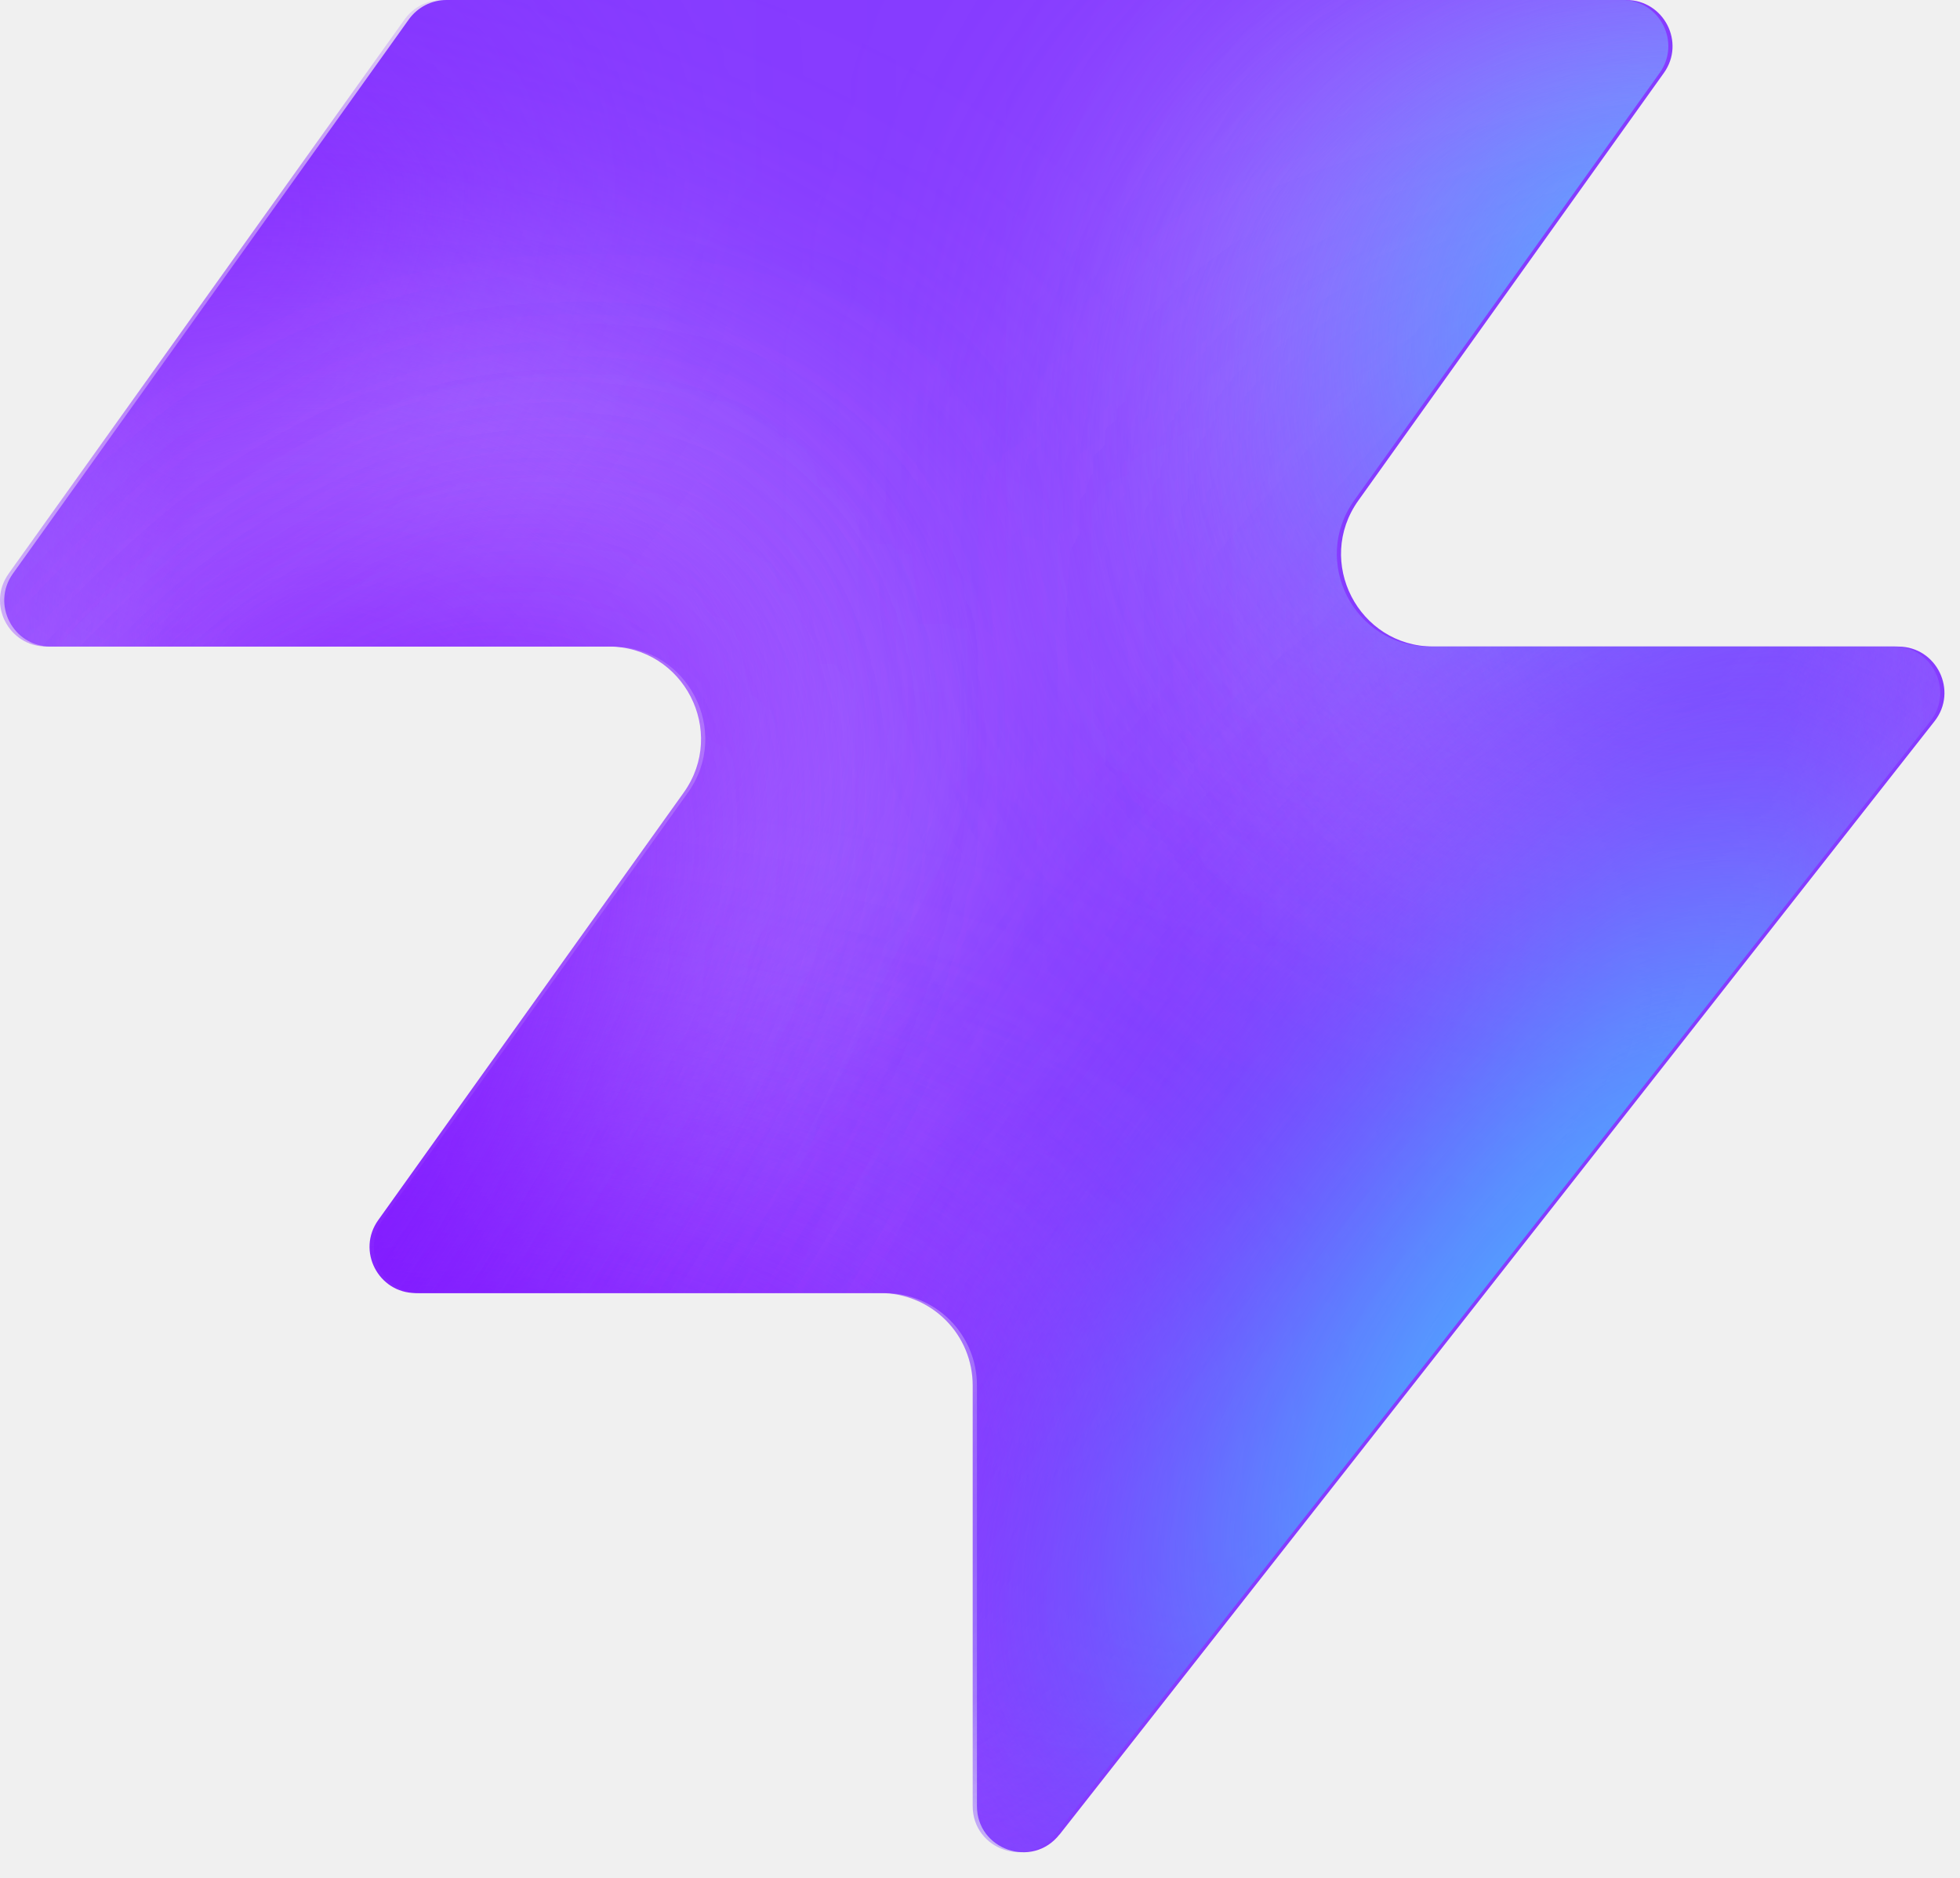
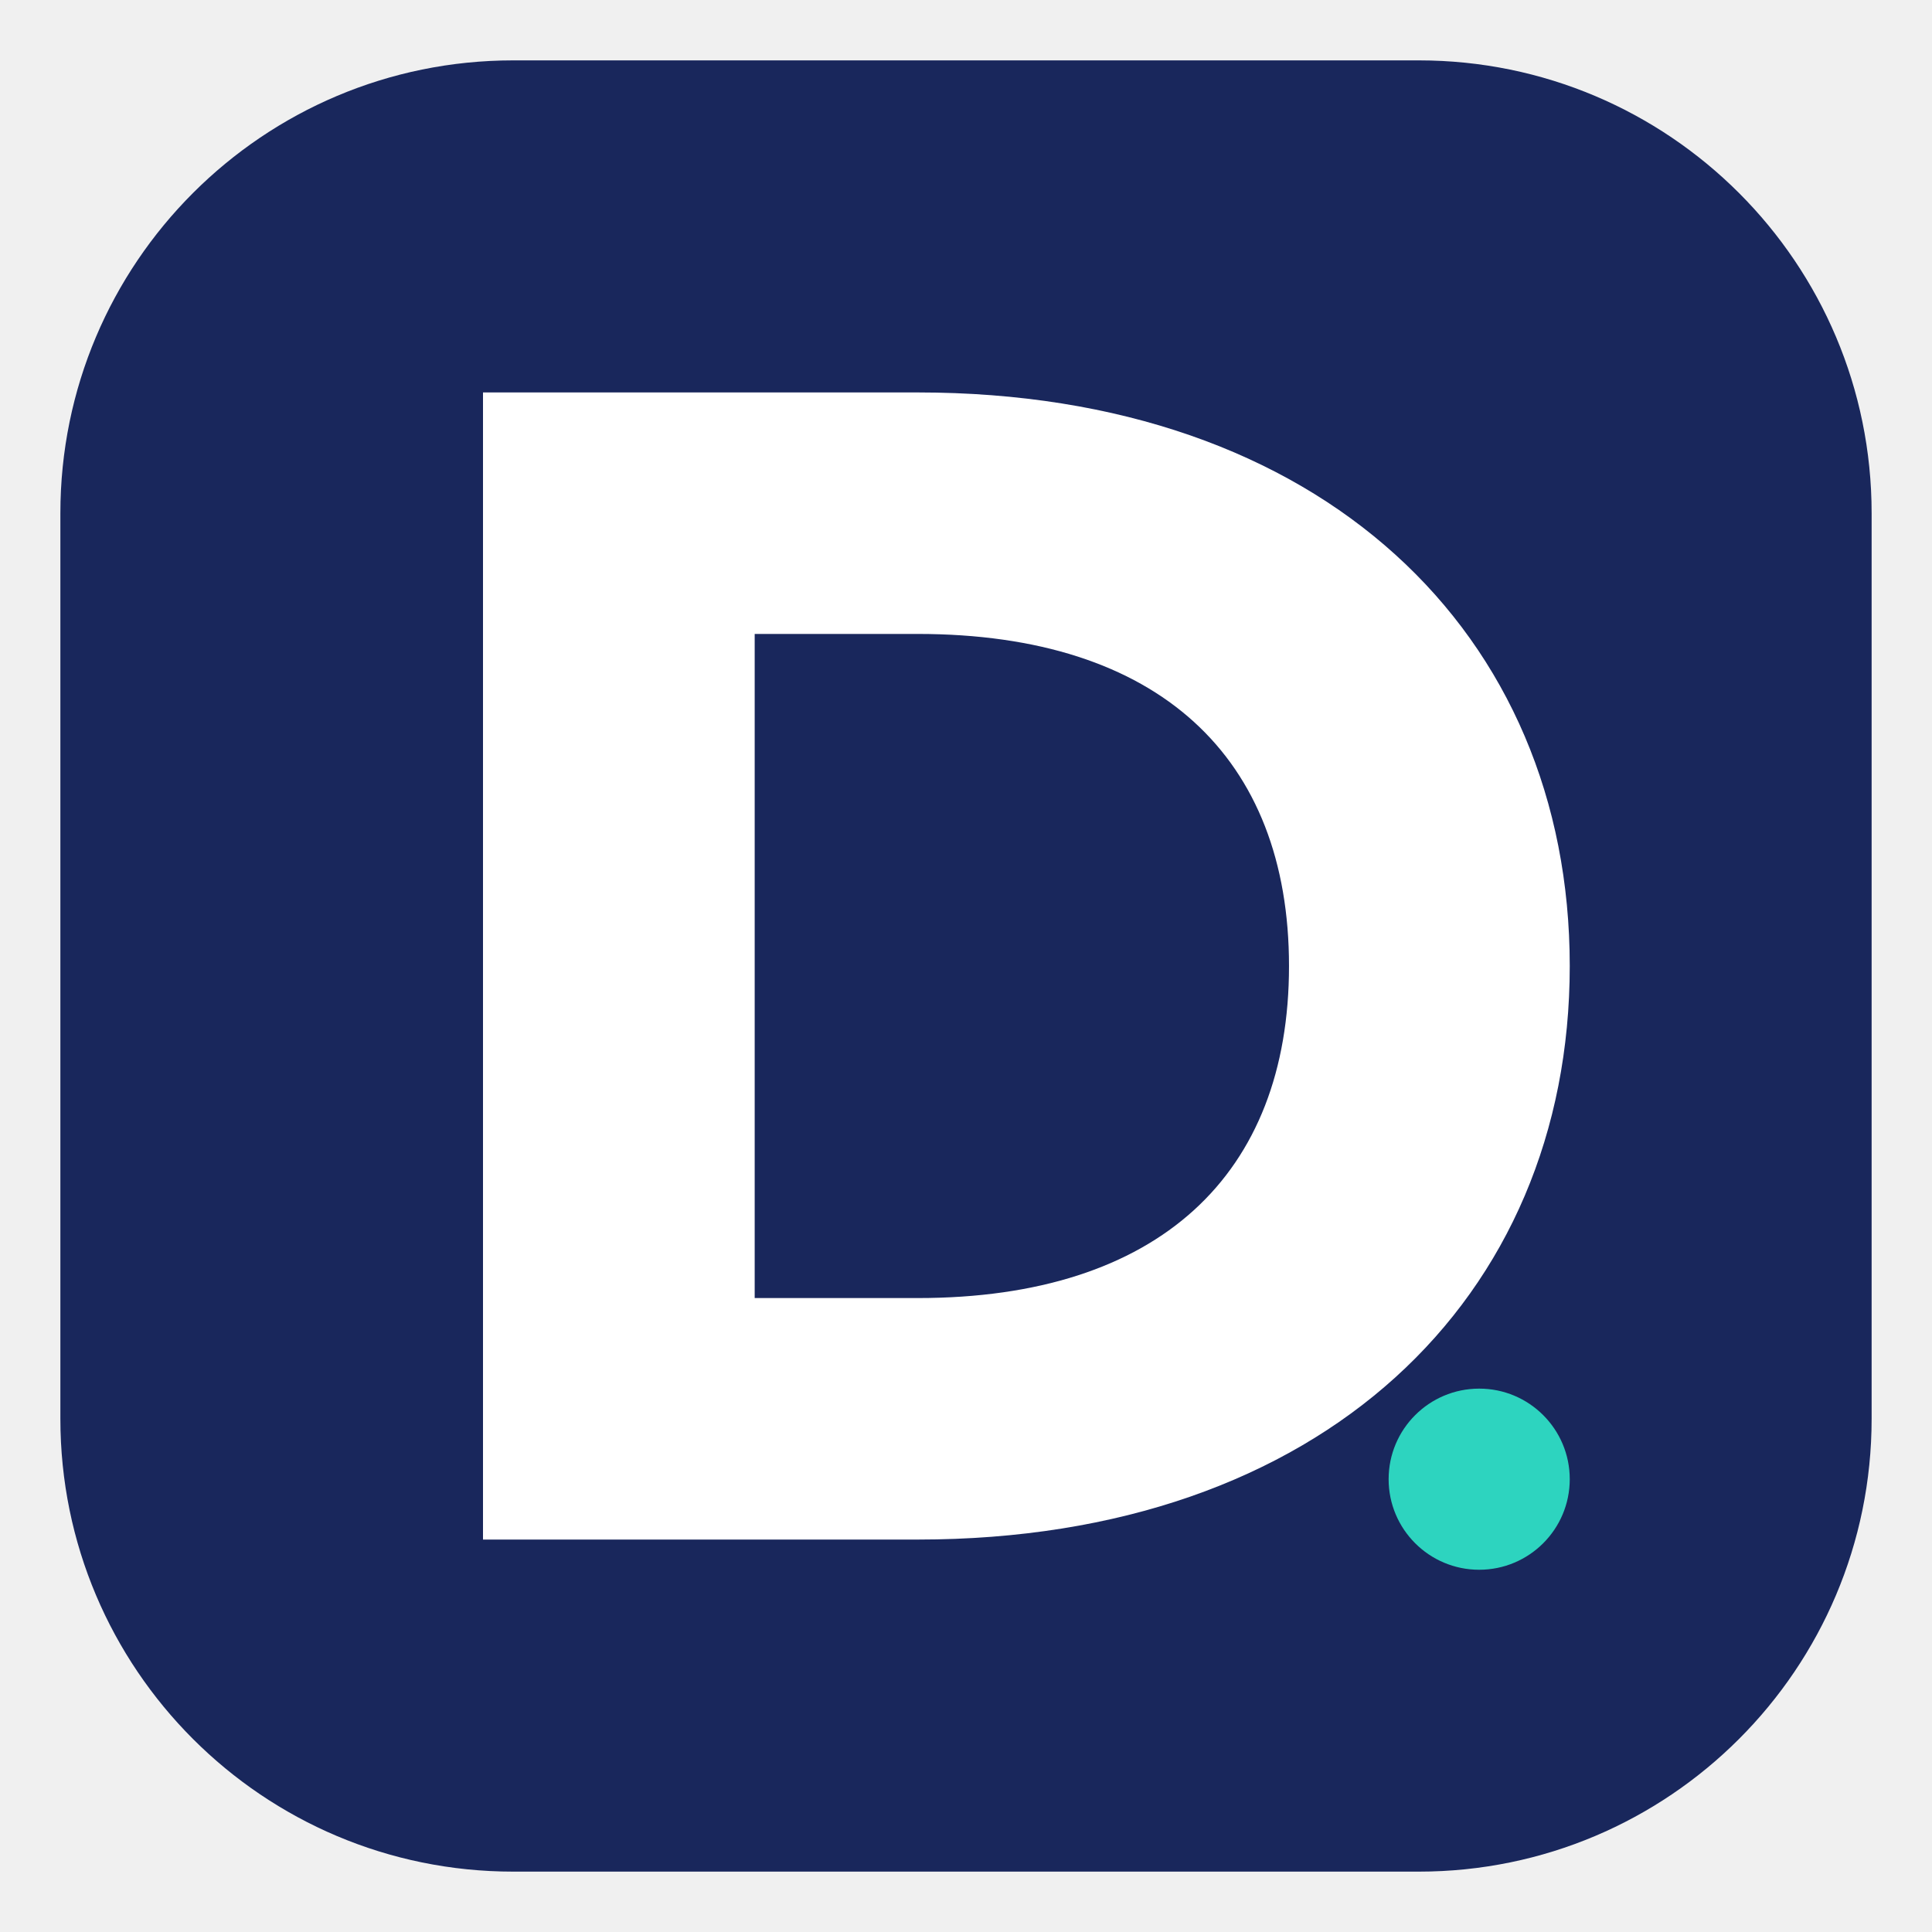
- <svg xmlns="http://www.w3.org/2000/svg" width="48" height="46" fill="none" viewBox="0 0 48 46">
-   <path fill="#863bff" d="M25.946 44.938c-.664.845-2.021.375-2.021-.698V33.937a2.26 2.26 0 0 0-2.262-2.262H10.287c-.92 0-1.456-1.04-.92-1.788l7.48-10.471c1.07-1.497 0-3.578-1.842-3.578H1.237c-.92 0-1.456-1.04-.92-1.788L10.013.474c.214-.297.556-.474.92-.474h28.894c.92 0 1.456 1.04.92 1.788l-7.48 10.471c-1.07 1.498 0 3.579 1.842 3.579h11.377c.943 0 1.473 1.088.89 1.83L25.947 44.94z" style="fill:#863bff;fill:color(display-p3 .525 .23 1);fill-opacity:1" />
-   <mask id="a" width="48" height="46" x="0" y="0" maskUnits="userSpaceOnUse" style="mask-type:alpha">
-     <path fill="#000" d="M25.842 44.938c-.664.844-2.021.375-2.021-.698V33.937a2.26 2.26 0 0 0-2.262-2.262H10.183c-.92 0-1.456-1.04-.92-1.788l7.48-10.471c1.07-1.498 0-3.579-1.842-3.579H1.133c-.92 0-1.456-1.04-.92-1.787L9.91.473c.214-.297.556-.474.92-.474h28.894c.92 0 1.456 1.04.92 1.788l-7.48 10.471c-1.07 1.498 0 3.578 1.842 3.578h11.377c.943 0 1.473 1.088.89 1.832L25.843 44.94z" style="fill:#000;fill-opacity:1" />
-   </mask>
-   <g mask="url(#a)">
-     <g filter="url(#b)">
-       <ellipse cx="5.508" cy="14.704" fill="#ede6ff" rx="5.508" ry="14.704" style="fill:#ede6ff;fill:color(display-p3 .927 .903 1);fill-opacity:1" transform="matrix(.00324 1 1 -.00324 -4.47 31.516)" />
-     </g>
-     <g filter="url(#c)">
-       <ellipse cx="10.399" cy="29.851" fill="#ede6ff" rx="10.399" ry="29.851" style="fill:#ede6ff;fill:color(display-p3 .927 .903 1);fill-opacity:1" transform="matrix(.00324 1 1 -.00324 -39.328 7.883)" />
-     </g>
-     <g filter="url(#d)">
-       <ellipse cx="5.508" cy="30.487" fill="#7e14ff" rx="5.508" ry="30.487" style="fill:#7e14ff;fill:color(display-p3 .492 .077 1);fill-opacity:1" transform="rotate(89.814 -25.913 -14.639)scale(1 -1)" />
-     </g>
-     <g filter="url(#e)">
-       <ellipse cx="5.508" cy="30.599" fill="#7e14ff" rx="5.508" ry="30.599" style="fill:#7e14ff;fill:color(display-p3 .492 .077 1);fill-opacity:1" transform="rotate(89.814 -32.644 -3.334)scale(1 -1)" />
-     </g>
-     <g filter="url(#f)">
-       <ellipse cx="5.508" cy="30.599" fill="#7e14ff" rx="5.508" ry="30.599" style="fill:#7e14ff;fill:color(display-p3 .492 .077 1);fill-opacity:1" transform="matrix(.00324 1 1 -.00324 -34.34 30.47)" />
-     </g>
-     <g filter="url(#g)">
-       <ellipse cx="14.072" cy="22.078" fill="#ede6ff" rx="14.072" ry="22.078" style="fill:#ede6ff;fill:color(display-p3 .927 .903 1);fill-opacity:1" transform="rotate(93.35 24.506 48.493)scale(-1 1)" />
-     </g>
-     <g filter="url(#h)">
-       <ellipse cx="3.47" cy="21.501" fill="#7e14ff" rx="3.47" ry="21.501" style="fill:#7e14ff;fill:color(display-p3 .492 .077 1);fill-opacity:1" transform="rotate(89.009 28.708 47.59)scale(-1 1)" />
-     </g>
-     <g filter="url(#i)">
-       <ellipse cx="3.47" cy="21.501" fill="#7e14ff" rx="3.47" ry="21.501" style="fill:#7e14ff;fill:color(display-p3 .492 .077 1);fill-opacity:1" transform="rotate(89.009 28.708 47.59)scale(-1 1)" />
-     </g>
-     <g filter="url(#j)">
-       <ellipse cx=".387" cy="8.972" fill="#7e14ff" rx="4.407" ry="29.108" style="fill:#7e14ff;fill:color(display-p3 .492 .077 1);fill-opacity:1" transform="rotate(39.51 .387 8.972)" />
-     </g>
-     <g filter="url(#k)">
-       <ellipse cx="47.523" cy="-6.092" fill="#7e14ff" rx="4.407" ry="29.108" style="fill:#7e14ff;fill:color(display-p3 .492 .077 1);fill-opacity:1" transform="rotate(37.892 47.523 -6.092)" />
-     </g>
-     <g filter="url(#l)">
-       <ellipse cx="41.412" cy="6.333" fill="#47bfff" rx="5.971" ry="9.665" style="fill:#47bfff;fill:color(display-p3 .28 .748 1);fill-opacity:1" transform="rotate(37.892 41.412 6.333)" />
-     </g>
-     <g filter="url(#m)">
-       <ellipse cx="-1.879" cy="38.332" fill="#7e14ff" rx="4.407" ry="29.108" style="fill:#7e14ff;fill:color(display-p3 .492 .077 1);fill-opacity:1" transform="rotate(37.892 -1.88 38.332)" />
-     </g>
-     <g filter="url(#n)">
-       <ellipse cx="-1.879" cy="38.332" fill="#7e14ff" rx="4.407" ry="29.108" style="fill:#7e14ff;fill:color(display-p3 .492 .077 1);fill-opacity:1" transform="rotate(37.892 -1.88 38.332)" />
-     </g>
-     <g filter="url(#o)">
-       <ellipse cx="35.651" cy="29.907" fill="#7e14ff" rx="4.407" ry="29.108" style="fill:#7e14ff;fill:color(display-p3 .492 .077 1);fill-opacity:1" transform="rotate(37.892 35.651 29.907)" />
-     </g>
-     <g filter="url(#p)">
-       <ellipse cx="38.418" cy="32.4" fill="#47bfff" rx="5.971" ry="15.297" style="fill:#47bfff;fill:color(display-p3 .28 .748 1);fill-opacity:1" transform="rotate(37.892 38.418 32.4)" />
-     </g>
-   </g>
-   <defs>
-     <filter id="b" width="60.045" height="41.654" x="-19.77" y="16.149" color-interpolation-filters="sRGB" filterUnits="userSpaceOnUse">
-       <feFlood flood-opacity="0" result="BackgroundImageFix" />
-       <feBlend in="SourceGraphic" in2="BackgroundImageFix" result="shape" />
-       <feGaussianBlur result="effect1_foregroundBlur_2002_17158" stdDeviation="7.659" />
-     </filter>
-     <filter id="c" width="90.34" height="51.437" x="-54.613" y="-7.533" color-interpolation-filters="sRGB" filterUnits="userSpaceOnUse">
-       <feFlood flood-opacity="0" result="BackgroundImageFix" />
-       <feBlend in="SourceGraphic" in2="BackgroundImageFix" result="shape" />
-       <feGaussianBlur result="effect1_foregroundBlur_2002_17158" stdDeviation="7.659" />
-     </filter>
-     <filter id="d" width="79.355" height="29.4" x="-49.64" y="2.03" color-interpolation-filters="sRGB" filterUnits="userSpaceOnUse">
-       <feFlood flood-opacity="0" result="BackgroundImageFix" />
-       <feBlend in="SourceGraphic" in2="BackgroundImageFix" result="shape" />
-       <feGaussianBlur result="effect1_foregroundBlur_2002_17158" stdDeviation="4.596" />
-     </filter>
-     <filter id="e" width="79.579" height="29.4" x="-45.045" y="20.029" color-interpolation-filters="sRGB" filterUnits="userSpaceOnUse">
-       <feFlood flood-opacity="0" result="BackgroundImageFix" />
-       <feBlend in="SourceGraphic" in2="BackgroundImageFix" result="shape" />
-       <feGaussianBlur result="effect1_foregroundBlur_2002_17158" stdDeviation="4.596" />
-     </filter>
-     <filter id="f" width="79.579" height="29.4" x="-43.513" y="21.178" color-interpolation-filters="sRGB" filterUnits="userSpaceOnUse">
-       <feFlood flood-opacity="0" result="BackgroundImageFix" />
-       <feBlend in="SourceGraphic" in2="BackgroundImageFix" result="shape" />
-       <feGaussianBlur result="effect1_foregroundBlur_2002_17158" stdDeviation="4.596" />
-     </filter>
-     <filter id="g" width="74.749" height="58.852" x="15.756" y="-17.901" color-interpolation-filters="sRGB" filterUnits="userSpaceOnUse">
-       <feFlood flood-opacity="0" result="BackgroundImageFix" />
-       <feBlend in="SourceGraphic" in2="BackgroundImageFix" result="shape" />
-       <feGaussianBlur result="effect1_foregroundBlur_2002_17158" stdDeviation="7.659" />
-     </filter>
-     <filter id="h" width="61.377" height="25.362" x="23.548" y="2.284" color-interpolation-filters="sRGB" filterUnits="userSpaceOnUse">
-       <feFlood flood-opacity="0" result="BackgroundImageFix" />
-       <feBlend in="SourceGraphic" in2="BackgroundImageFix" result="shape" />
-       <feGaussianBlur result="effect1_foregroundBlur_2002_17158" stdDeviation="4.596" />
-     </filter>
-     <filter id="i" width="61.377" height="25.362" x="23.548" y="2.284" color-interpolation-filters="sRGB" filterUnits="userSpaceOnUse">
-       <feFlood flood-opacity="0" result="BackgroundImageFix" />
-       <feBlend in="SourceGraphic" in2="BackgroundImageFix" result="shape" />
-       <feGaussianBlur result="effect1_foregroundBlur_2002_17158" stdDeviation="4.596" />
-     </filter>
-     <filter id="j" width="56.045" height="63.649" x="-27.636" y="-22.853" color-interpolation-filters="sRGB" filterUnits="userSpaceOnUse">
-       <feFlood flood-opacity="0" result="BackgroundImageFix" />
-       <feBlend in="SourceGraphic" in2="BackgroundImageFix" result="shape" />
-       <feGaussianBlur result="effect1_foregroundBlur_2002_17158" stdDeviation="4.596" />
-     </filter>
-     <filter id="k" width="54.814" height="64.646" x="20.116" y="-38.415" color-interpolation-filters="sRGB" filterUnits="userSpaceOnUse">
-       <feFlood flood-opacity="0" result="BackgroundImageFix" />
-       <feBlend in="SourceGraphic" in2="BackgroundImageFix" result="shape" />
-       <feGaussianBlur result="effect1_foregroundBlur_2002_17158" stdDeviation="4.596" />
-     </filter>
-     <filter id="l" width="33.541" height="35.313" x="24.641" y="-11.323" color-interpolation-filters="sRGB" filterUnits="userSpaceOnUse">
-       <feFlood flood-opacity="0" result="BackgroundImageFix" />
-       <feBlend in="SourceGraphic" in2="BackgroundImageFix" result="shape" />
-       <feGaussianBlur result="effect1_foregroundBlur_2002_17158" stdDeviation="4.596" />
-     </filter>
-     <filter id="m" width="54.814" height="64.646" x="-29.286" y="6.009" color-interpolation-filters="sRGB" filterUnits="userSpaceOnUse">
-       <feFlood flood-opacity="0" result="BackgroundImageFix" />
-       <feBlend in="SourceGraphic" in2="BackgroundImageFix" result="shape" />
-       <feGaussianBlur result="effect1_foregroundBlur_2002_17158" stdDeviation="4.596" />
-     </filter>
-     <filter id="n" width="54.814" height="64.646" x="-29.286" y="6.009" color-interpolation-filters="sRGB" filterUnits="userSpaceOnUse">
-       <feFlood flood-opacity="0" result="BackgroundImageFix" />
-       <feBlend in="SourceGraphic" in2="BackgroundImageFix" result="shape" />
-       <feGaussianBlur result="effect1_foregroundBlur_2002_17158" stdDeviation="4.596" />
-     </filter>
-     <filter id="o" width="54.814" height="64.646" x="8.244" y="-2.416" color-interpolation-filters="sRGB" filterUnits="userSpaceOnUse">
-       <feFlood flood-opacity="0" result="BackgroundImageFix" />
-       <feBlend in="SourceGraphic" in2="BackgroundImageFix" result="shape" />
-       <feGaussianBlur result="effect1_foregroundBlur_2002_17158" stdDeviation="4.596" />
-     </filter>
-     <filter id="p" width="39.409" height="43.623" x="18.713" y="10.588" color-interpolation-filters="sRGB" filterUnits="userSpaceOnUse">
-       <feFlood flood-opacity="0" result="BackgroundImageFix" />
-       <feBlend in="SourceGraphic" in2="BackgroundImageFix" result="shape" />
-       <feGaussianBlur result="effect1_foregroundBlur_2002_17158" stdDeviation="4.596" />
-     </filter>
-   </defs>
+ <svg xmlns="http://www.w3.org/2000/svg" viewBox="0 0 64 64">
+   <rect x="2" y="2" width="60" height="60" rx="15" fill="#19275C" />
+   <path fill="#ffffff" d="M16 13h14.4C43.8 13 52 21 52 32S43.8 51 30.4 51H16V13zm9 8v22h5.4c8 0 12.3-4.1 12.3-11s-4.3-11-12.3-11H25z" />
+   <circle cx="49" cy="49" r="3" fill="#2DD4BF" />
</svg>
